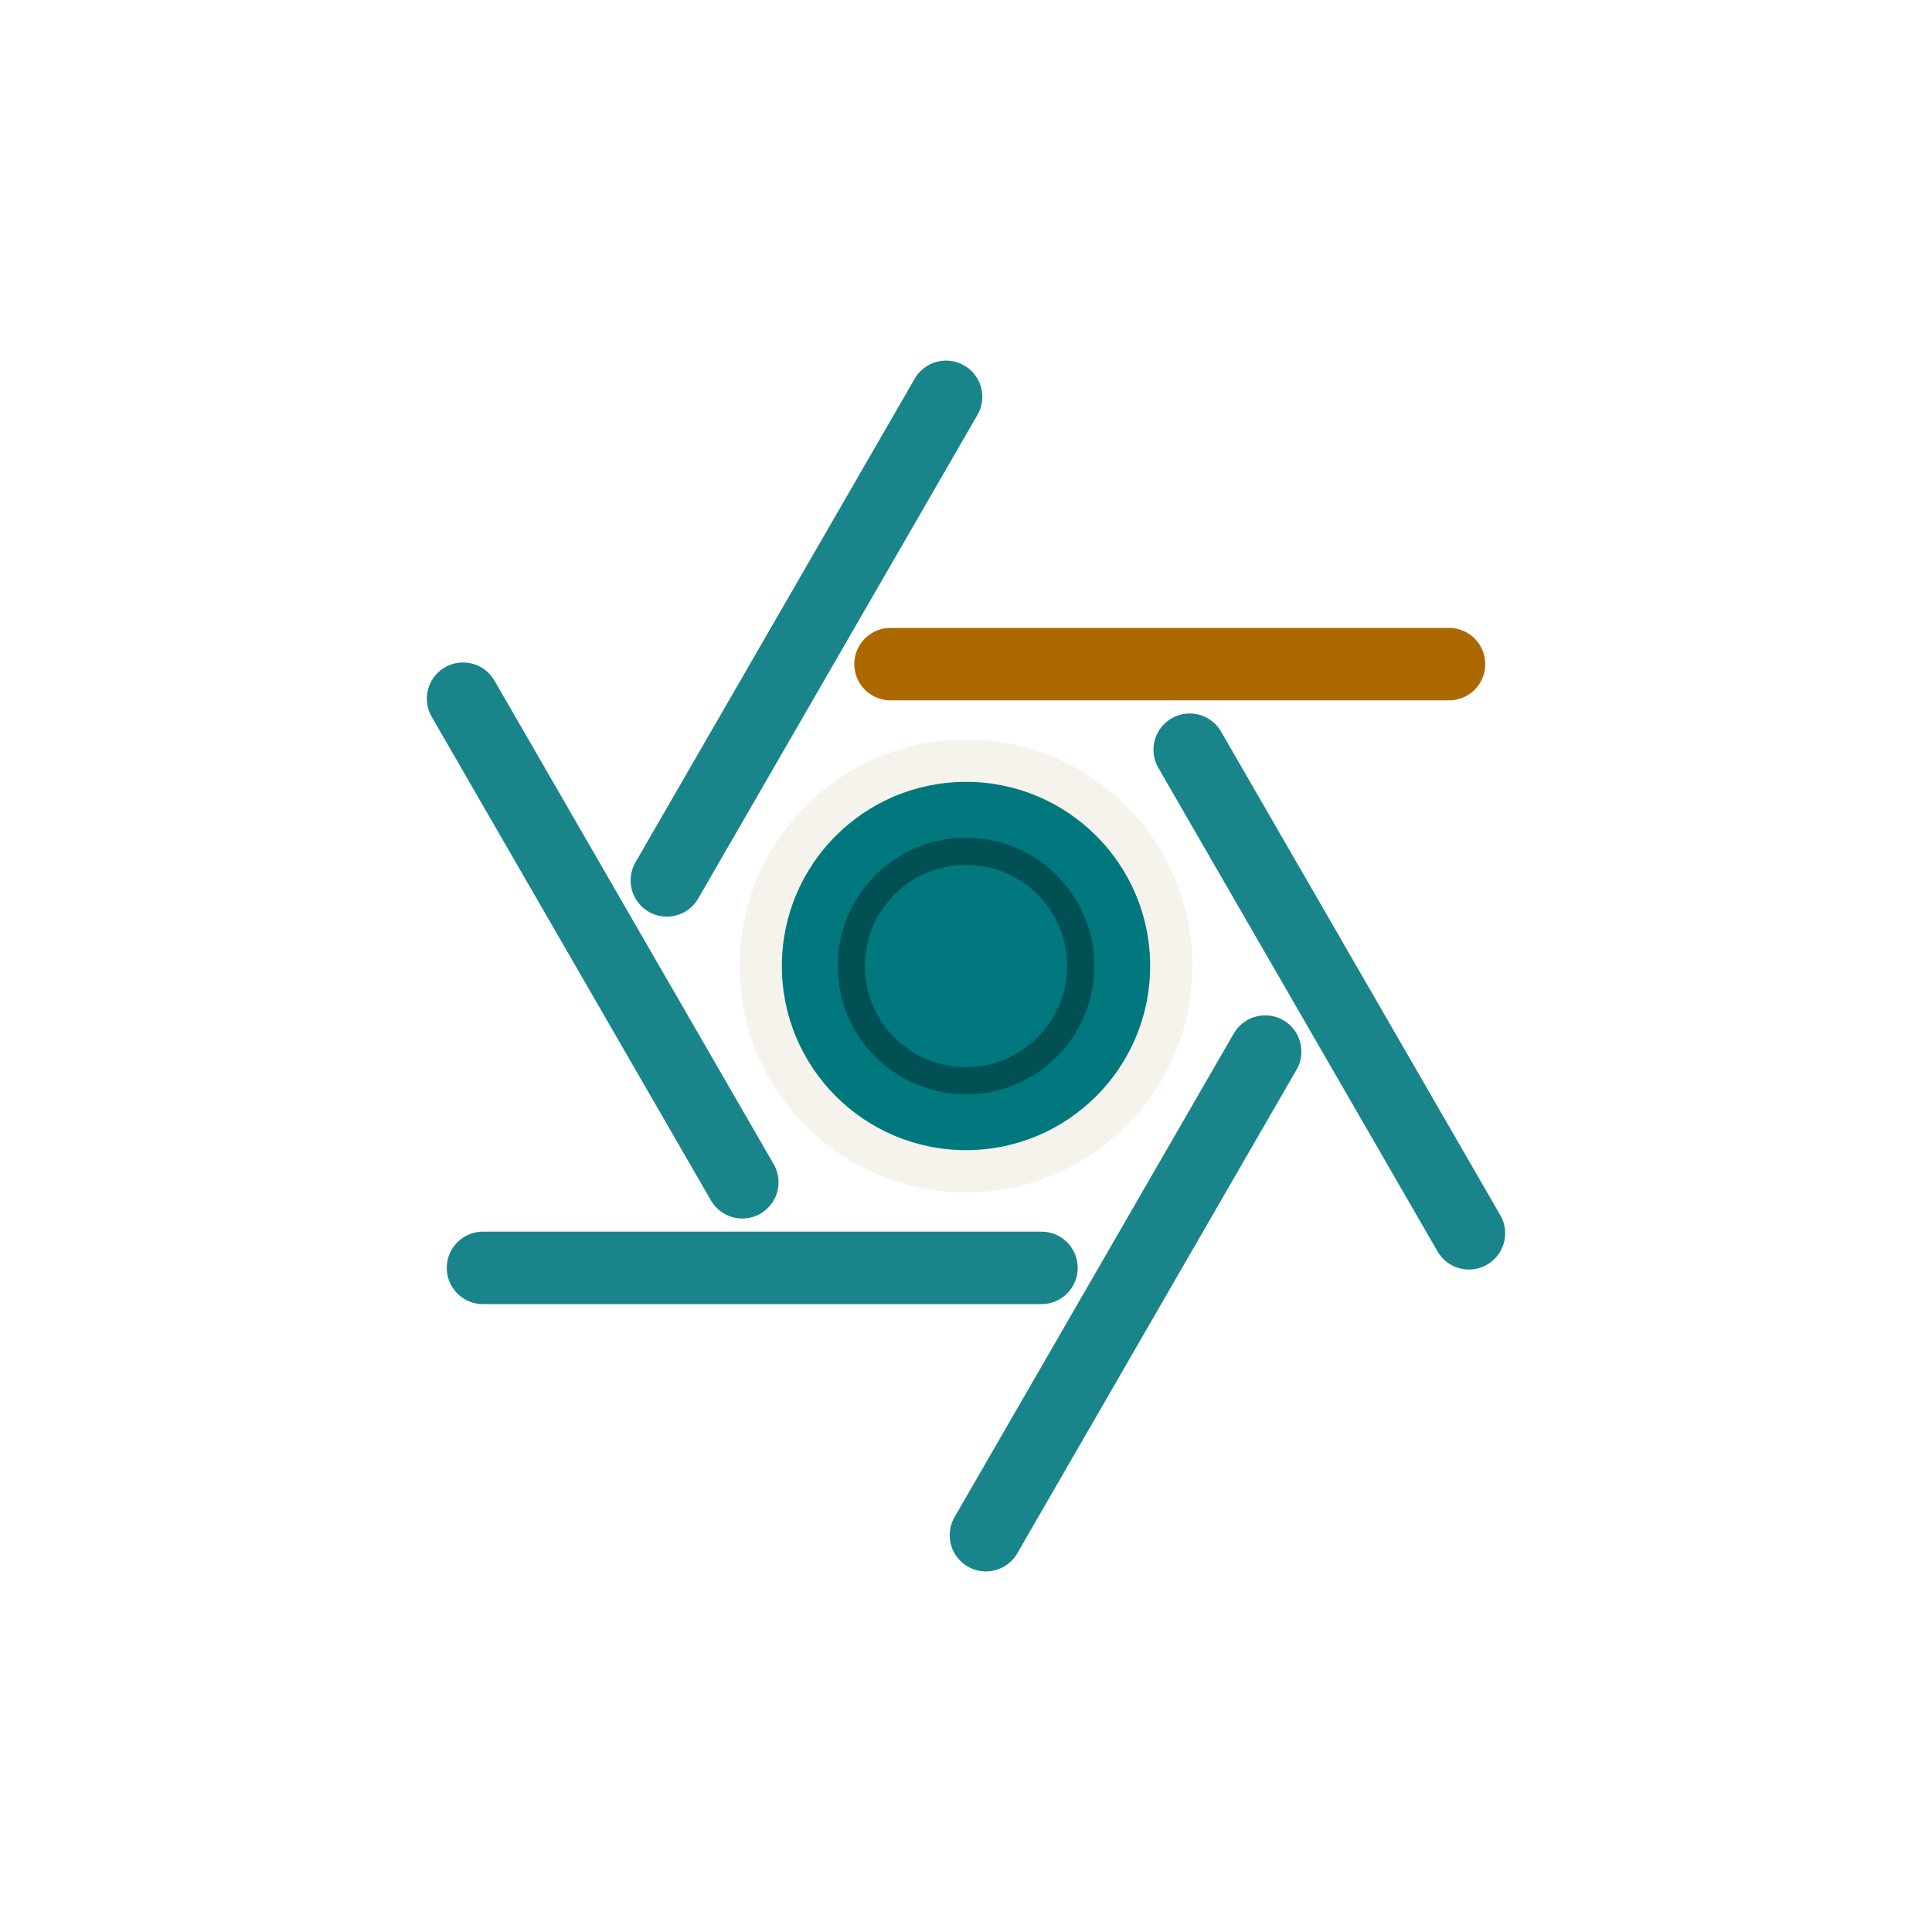
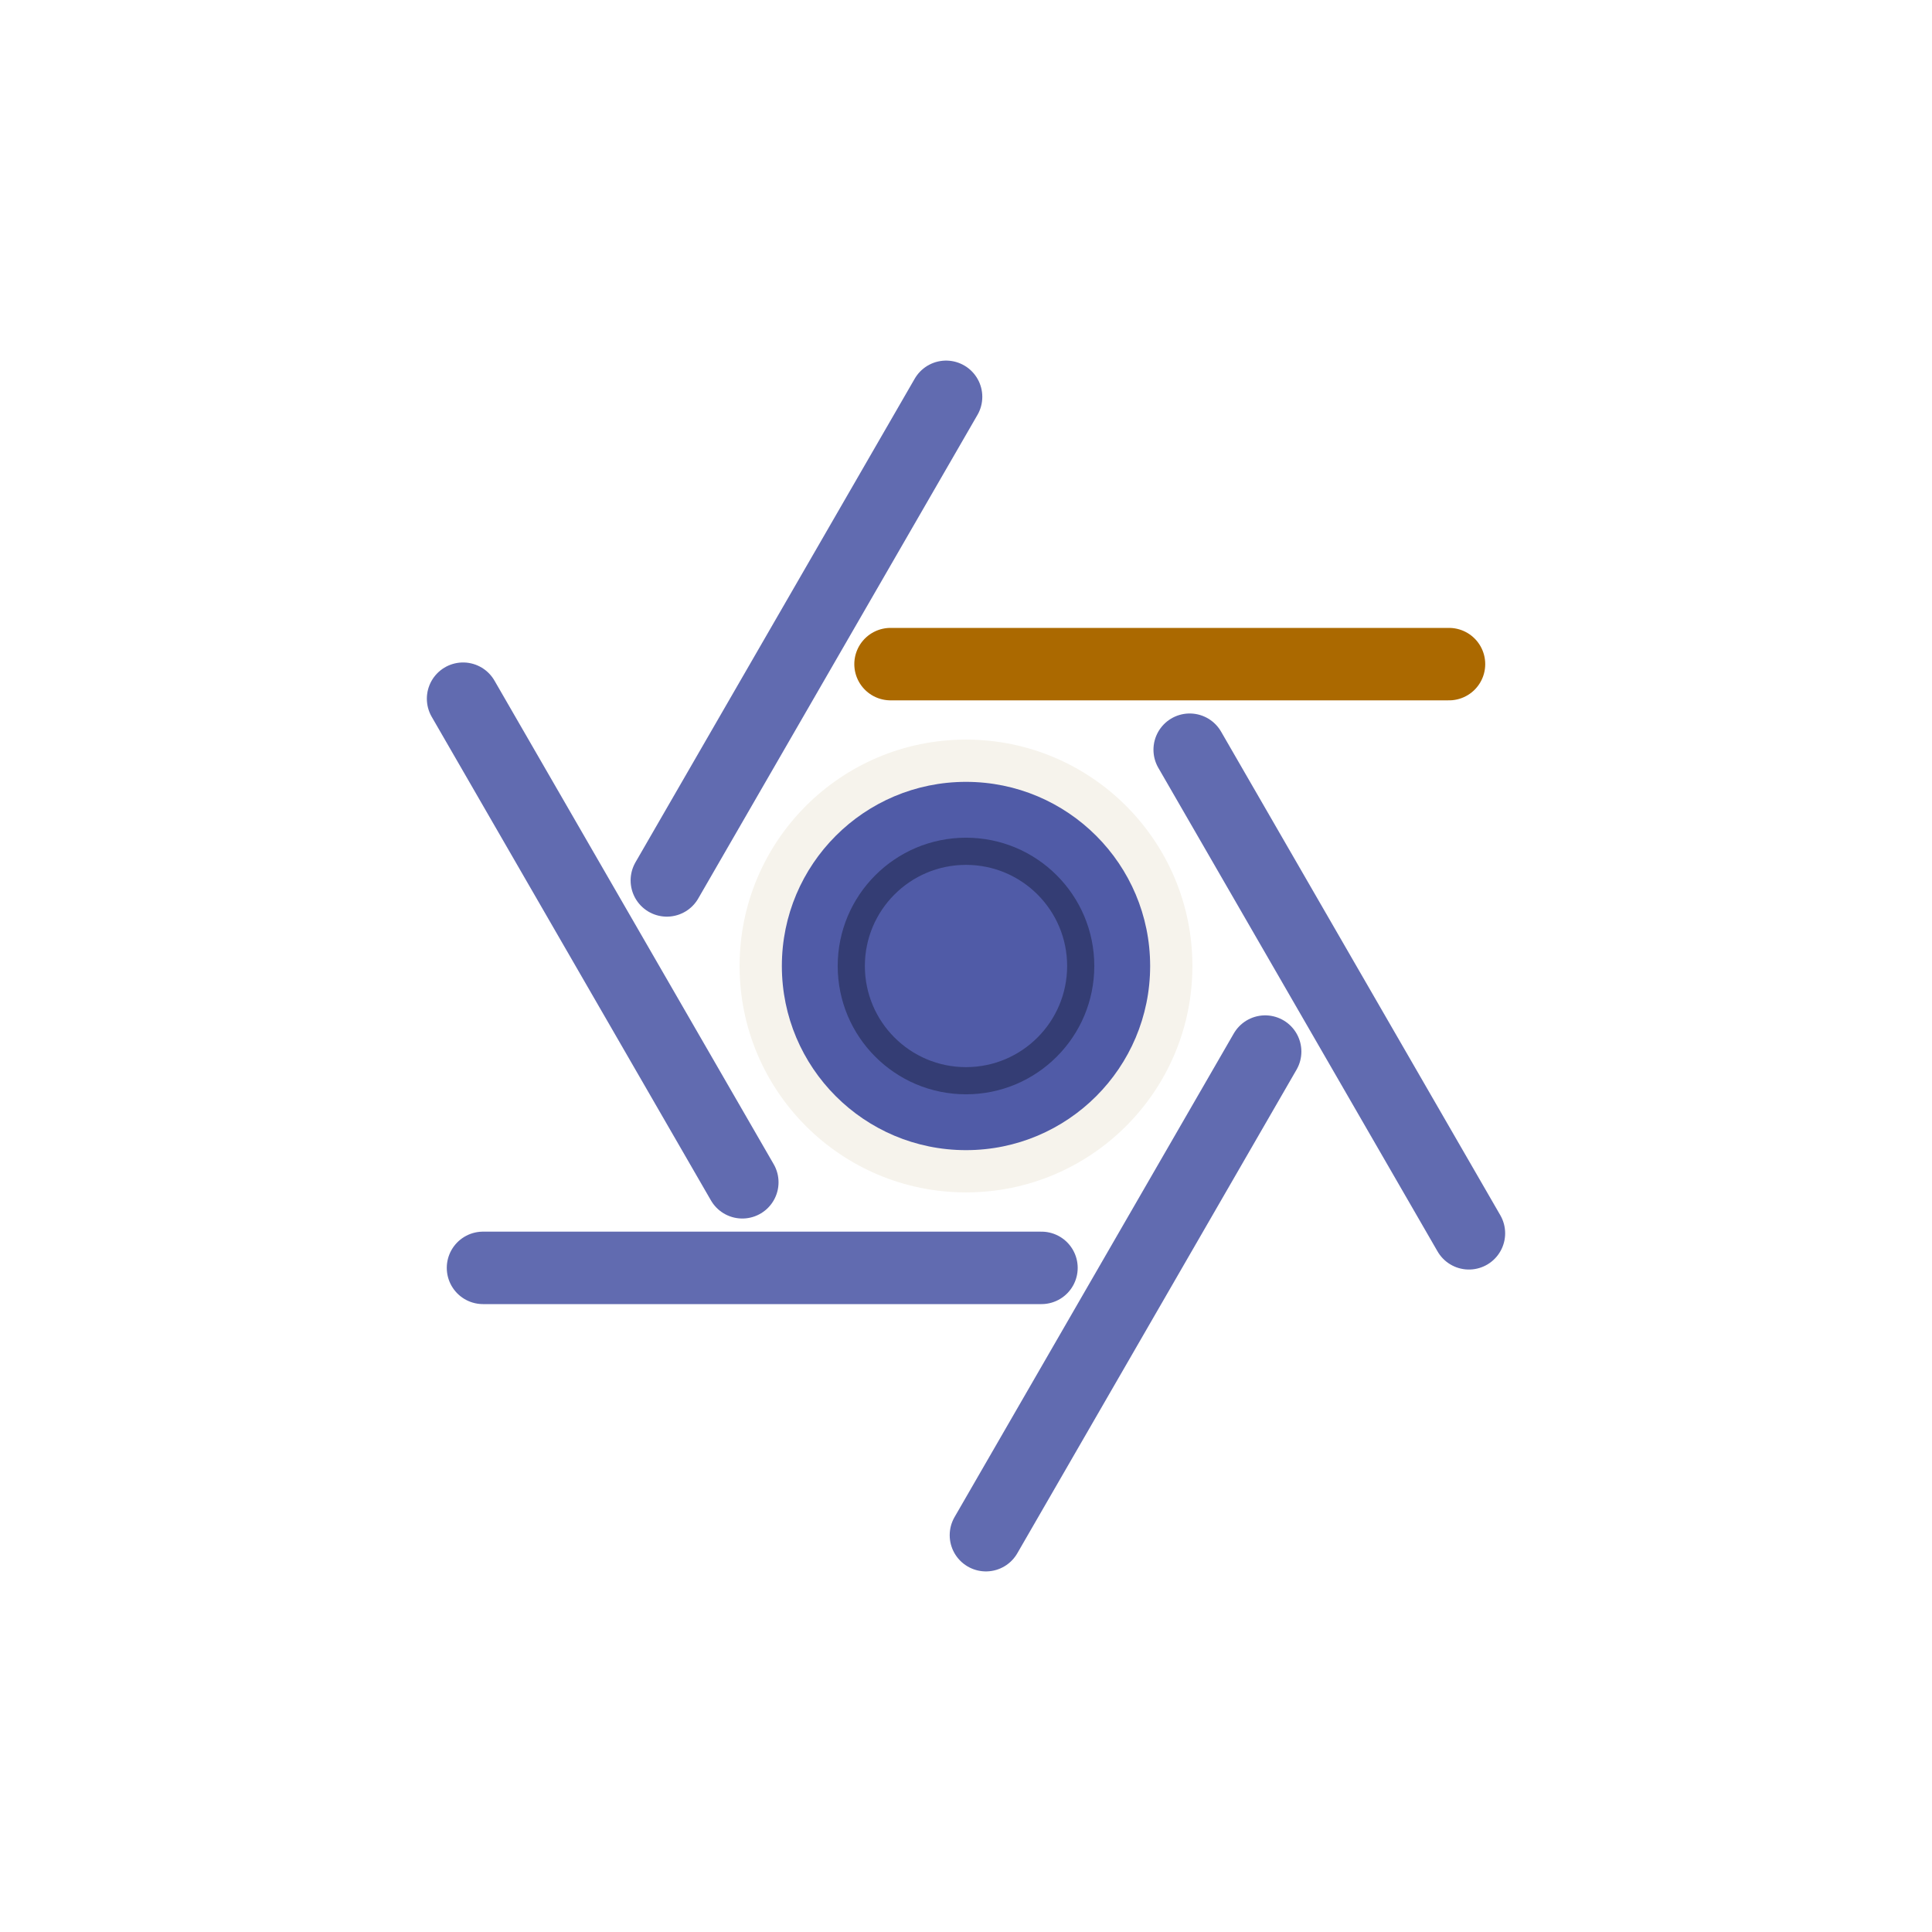
<svg xmlns="http://www.w3.org/2000/svg" viewBox="0 0 128 128" fill="none">
-   <style>.pri{stroke:#00787d}.prf{fill:#00787d}.warm{stroke:#ab6900}.warmf{fill:#ab6900}.hub{fill:#00787d}.ring{stroke:#003538}.halo{fill:#f6f3ec}.wm{fill:#241f1b}@media(prefers-color-scheme:dark){.pri{stroke:#64d1d7}.prf{fill:#64d1d7}.warm{stroke:#f6b64a}.warmf{fill:#f6b64a}.hub{fill:#64d1d7}.ring{stroke:#001314}.halo{fill:#101314}.wm{fill:#e6e2dd}}</style>
+   <style>.pri{stroke:#505ba7}.prf{fill:#505ba7}.warm{stroke:#ab6900}.warmf{fill:#ab6900}.hub{fill:#505ba7}.ring{stroke:#222a51}.halo{fill:#f6f3ec}.wm{fill:#241f1b}@media(prefers-color-scheme:dark){.pri{stroke:#aab9ff}.prf{fill:#aab9ff}.warm{stroke:#f6b64a}.warmf{fill:#f6b64a}.hub{fill:#aab9ff}.ring{stroke:#0b0e1c}.halo{fill:#101314}.wm{fill:#e6e2dd}}</style>
  <line x1="59.00" y1="44.00" x2="96.00" y2="44.00" class="warm" stroke-width="4.8" stroke-linecap="round" opacity="1" />
  <line x1="78.82" y1="49.67" x2="97.32" y2="81.71" class="pri" stroke-width="4.8" stroke-linecap="round" opacity="0.9" />
  <line x1="83.82" y1="69.67" x2="65.32" y2="101.71" class="pri" stroke-width="4.8" stroke-linecap="round" opacity="0.9" />
  <line x1="69.00" y1="84.00" x2="32.00" y2="84.00" class="pri" stroke-width="4.8" stroke-linecap="round" opacity="0.9" />
  <line x1="49.18" y1="78.33" x2="30.68" y2="46.29" class="pri" stroke-width="4.8" stroke-linecap="round" opacity="0.9" />
  <line x1="44.18" y1="58.33" x2="62.68" y2="26.29" class="pri" stroke-width="4.8" stroke-linecap="round" opacity="0.9" />
  <circle cx="64" cy="64" r="15" class="halo" />
  <circle cx="64" cy="64" r="12.2" class="hub" />
  <circle cx="64" cy="64" r="7.6" class="ring" fill="none" stroke-width="1.8" opacity="0.6" />
</svg>
